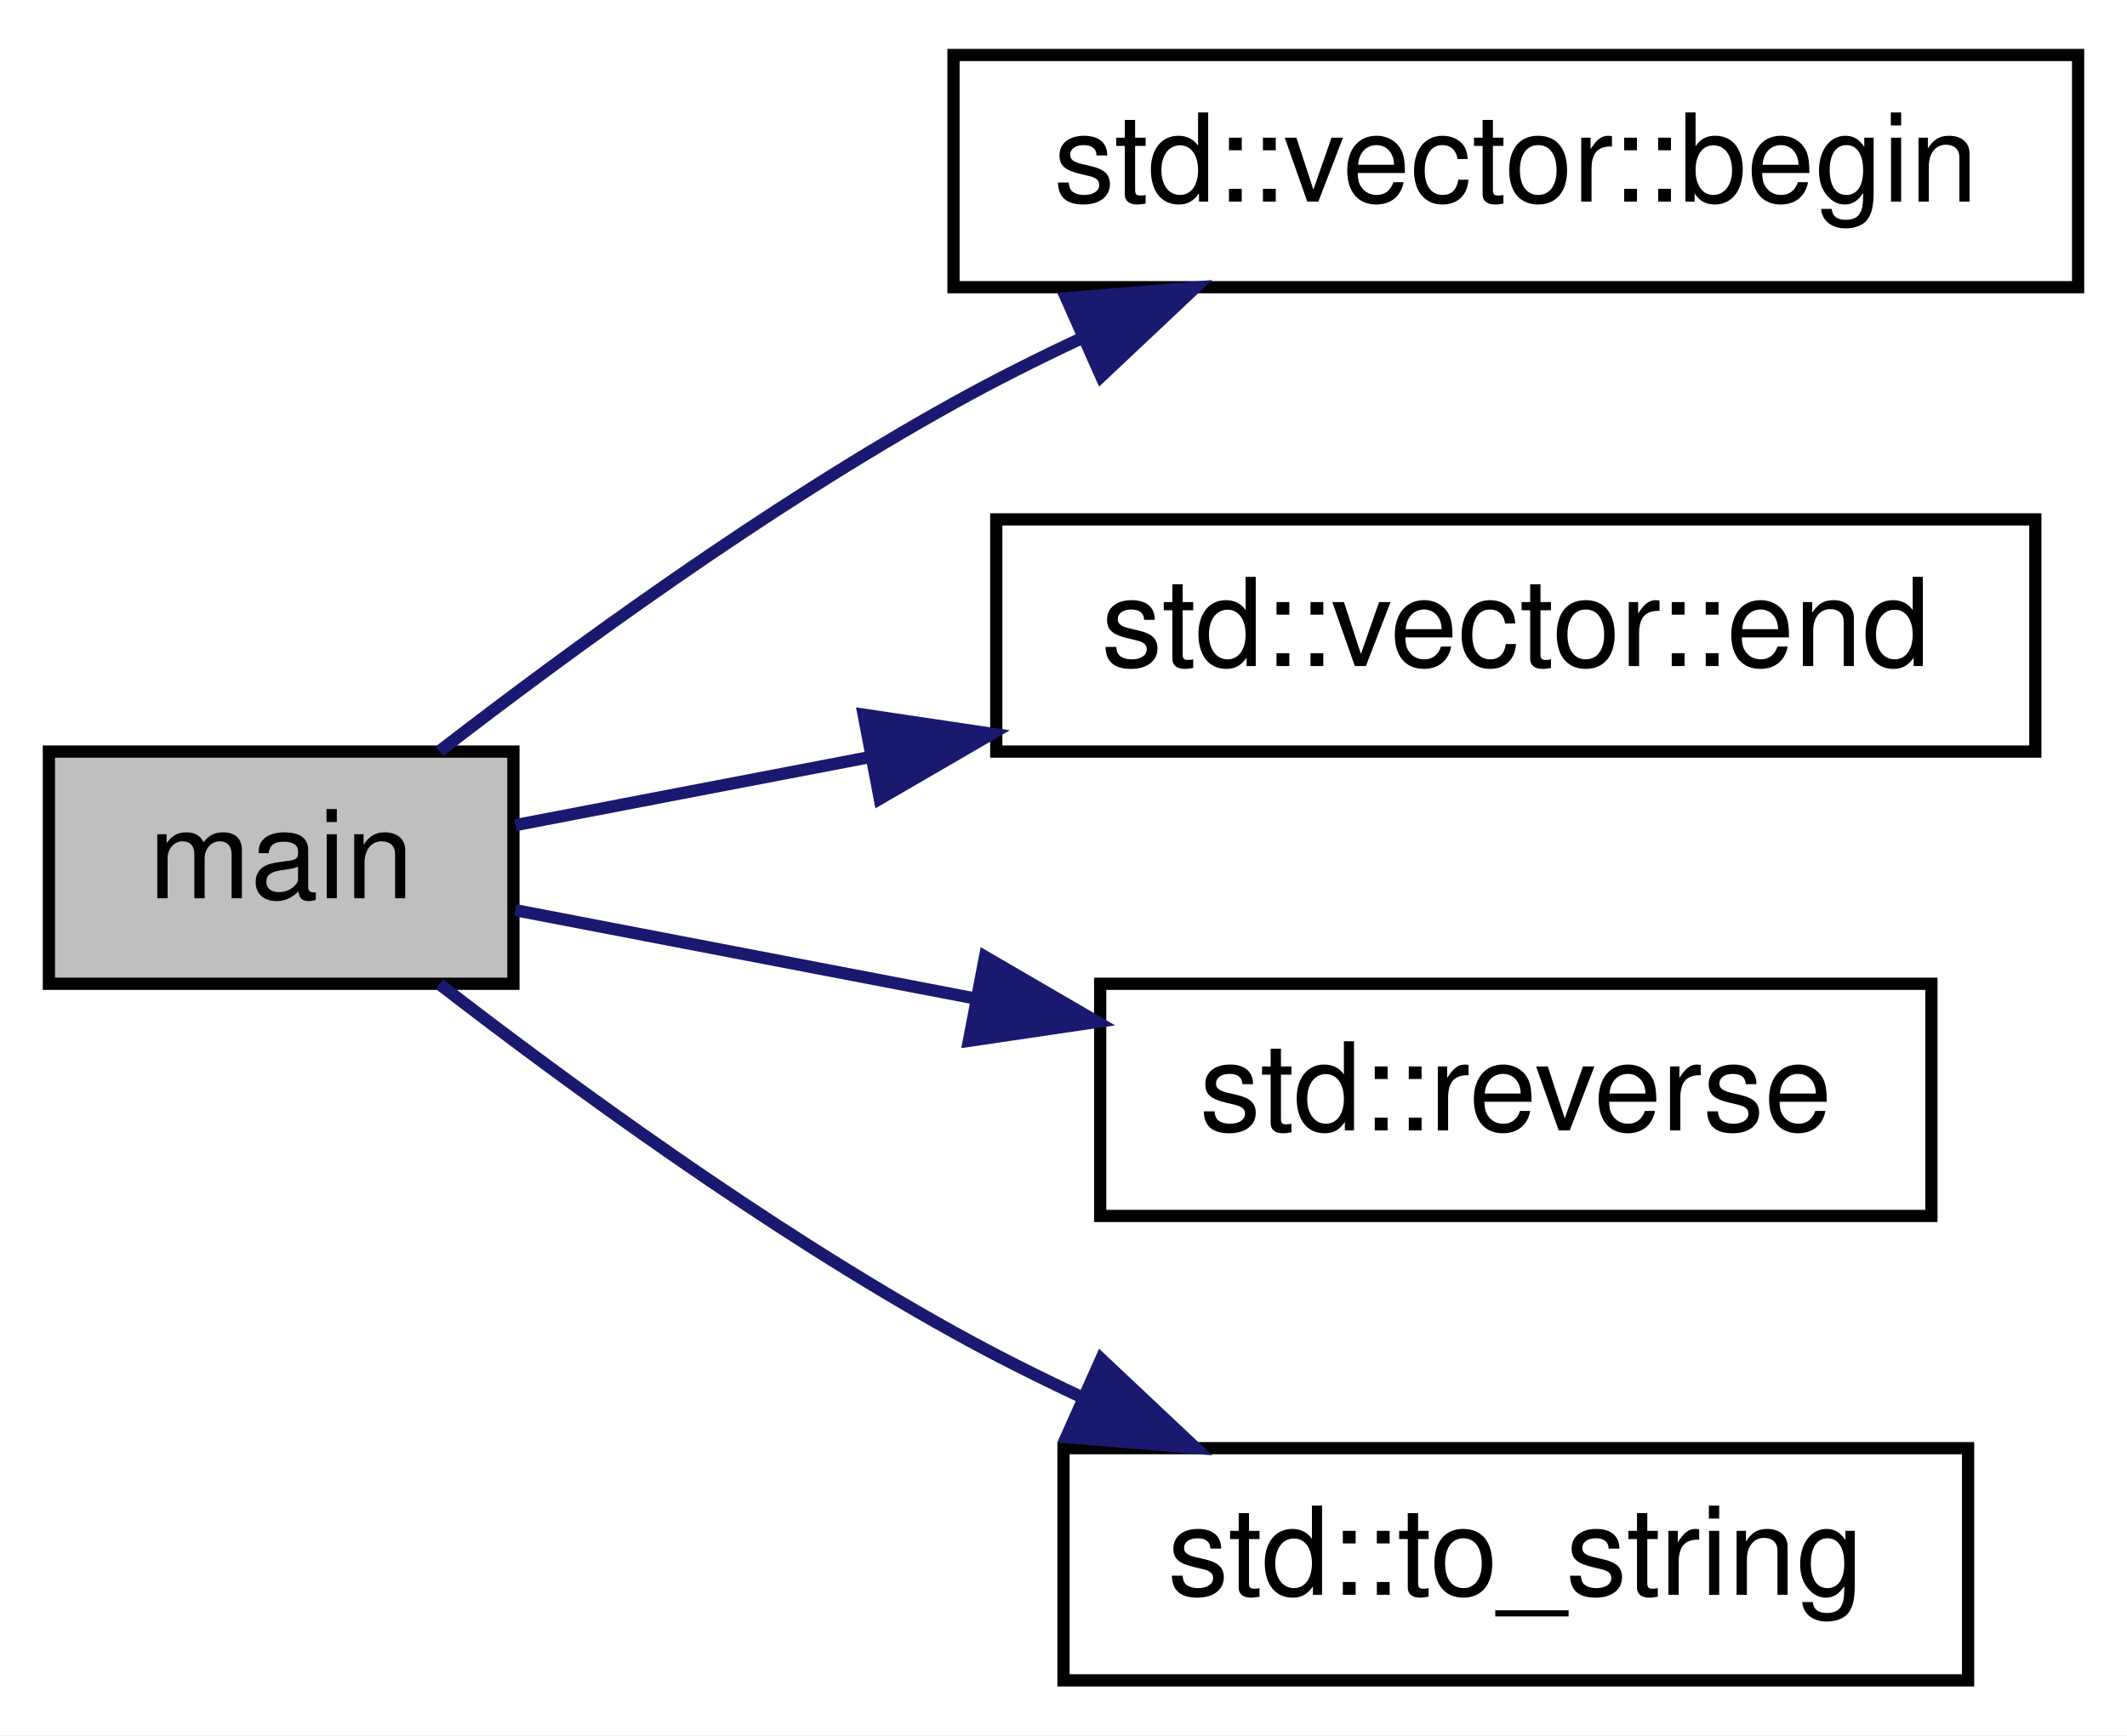
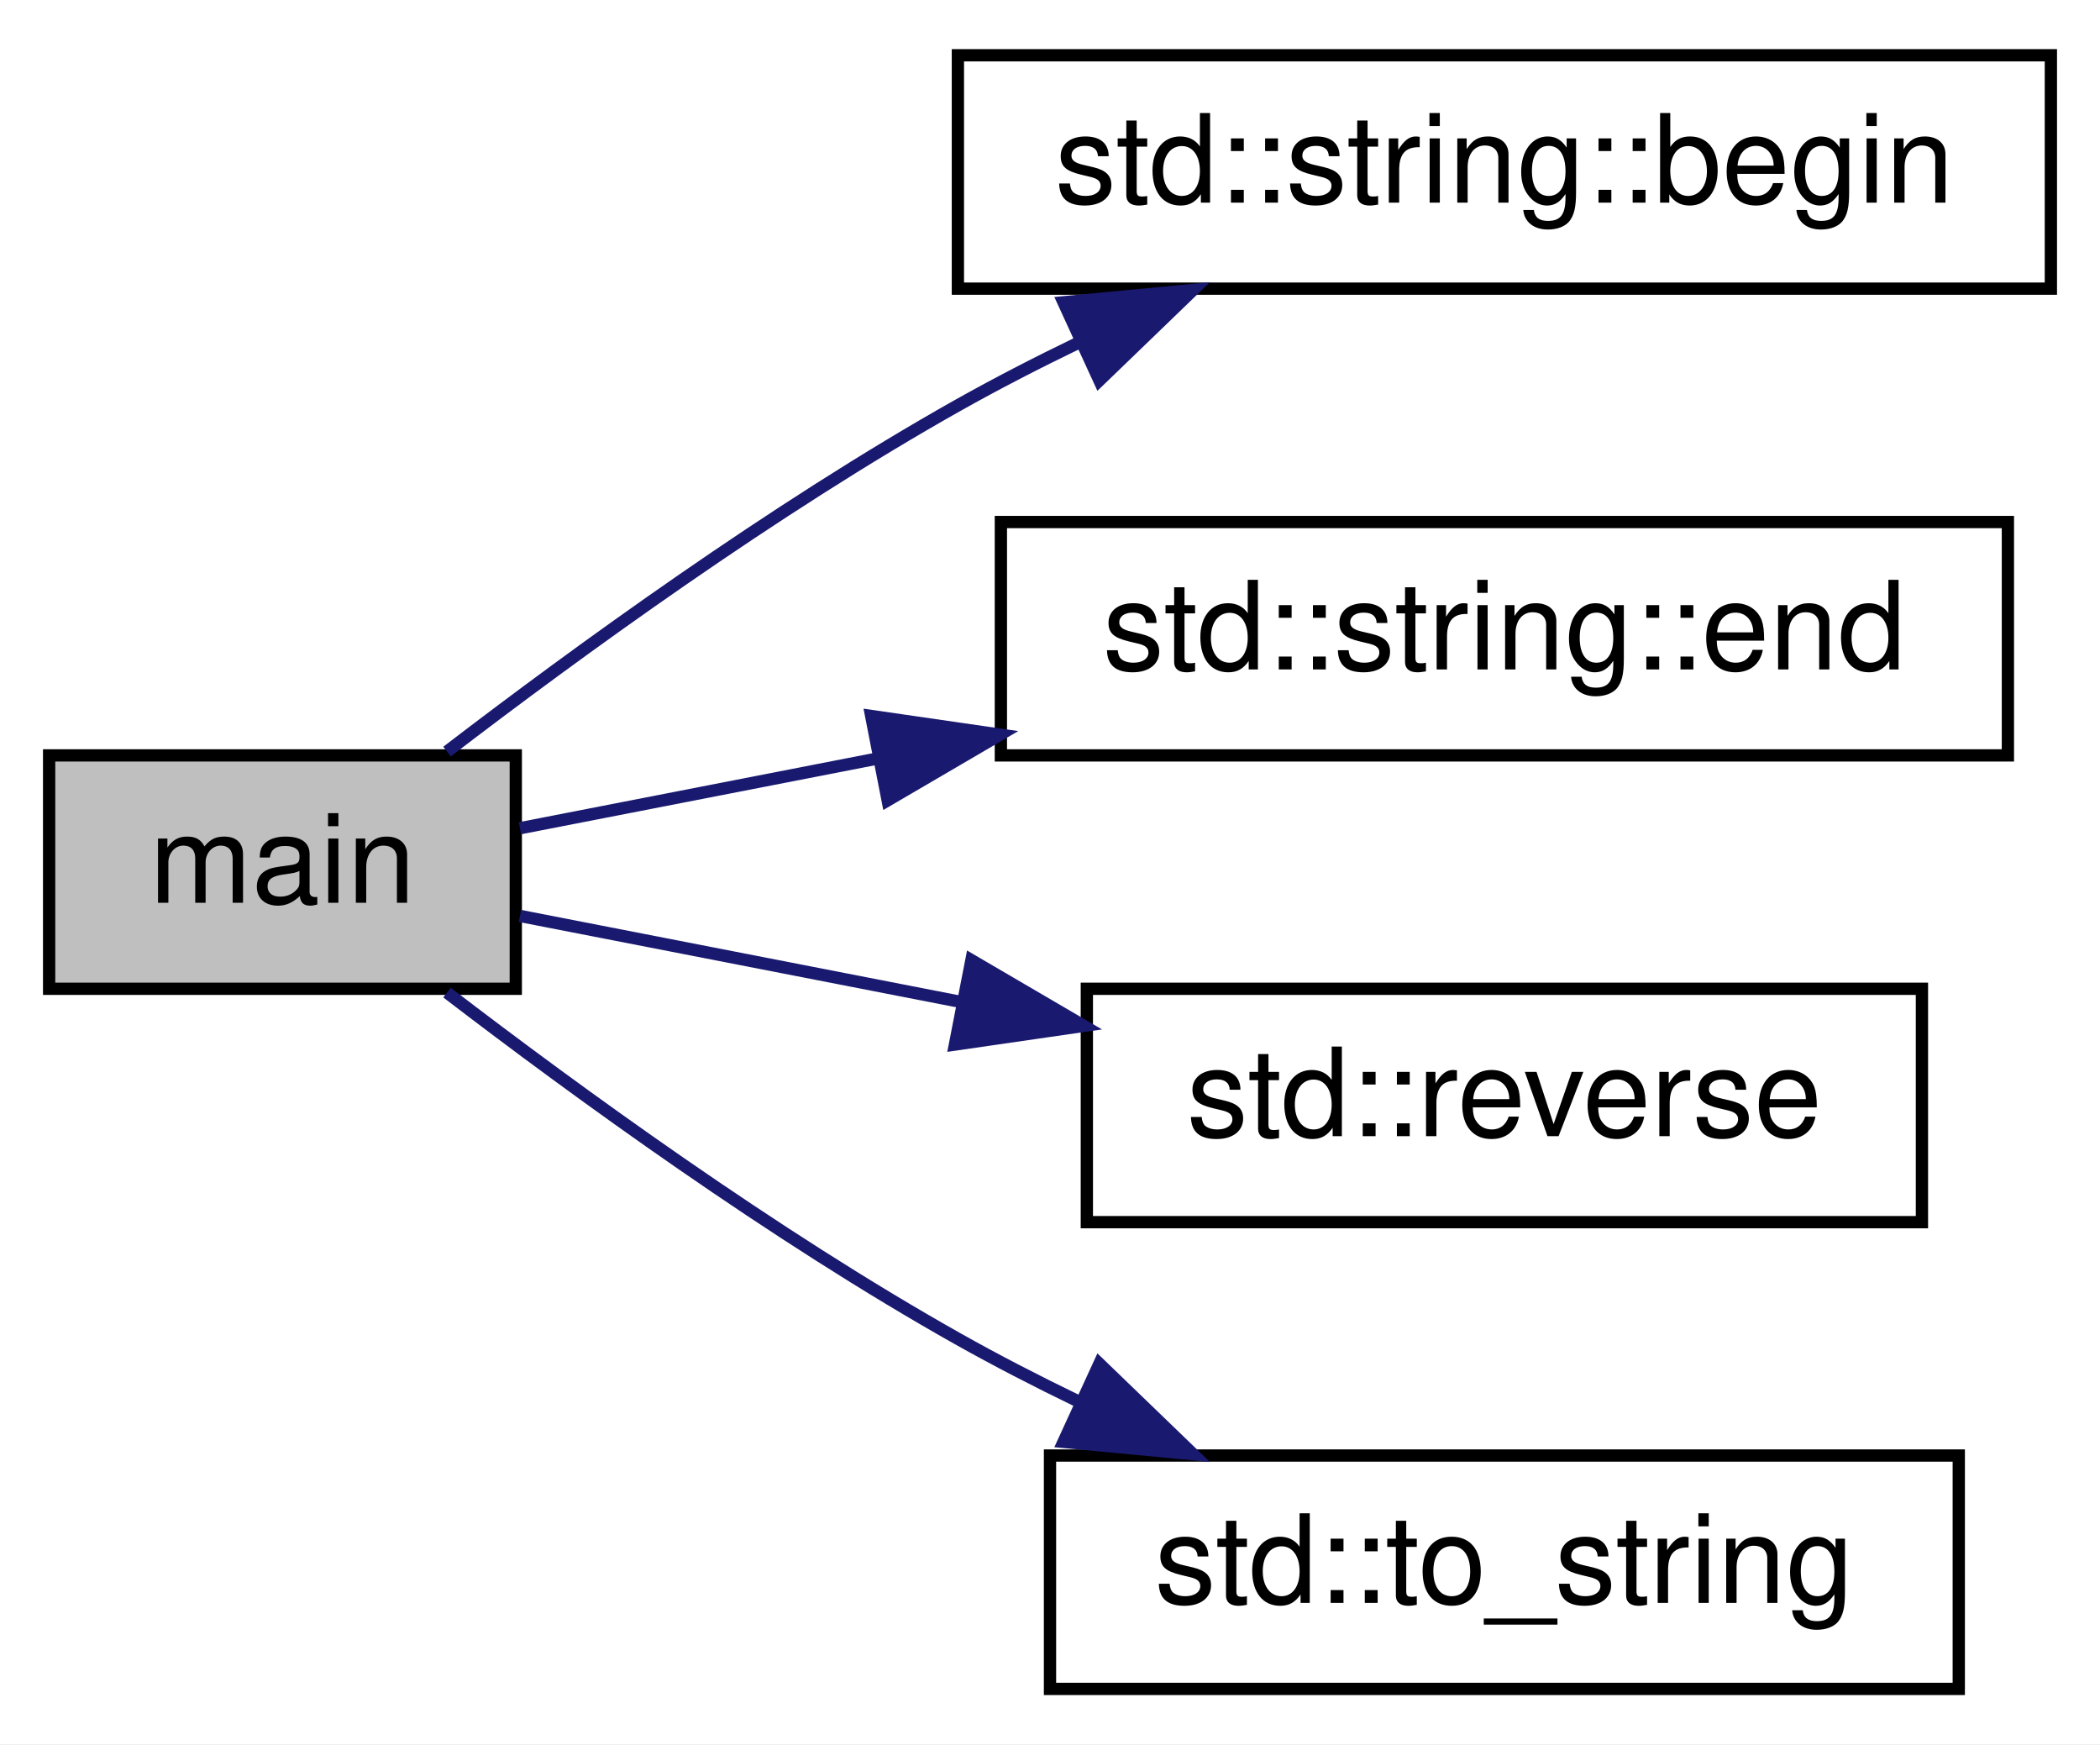
- <svg xmlns="http://www.w3.org/2000/svg" xmlns:xlink="http://www.w3.org/1999/xlink" width="174pt" height="142pt" viewBox="0.00 0.00 174.00 142.00">
+ <svg xmlns="http://www.w3.org/2000/svg" xmlns:xlink="http://www.w3.org/1999/xlink" width="171pt" height="142pt" viewBox="0.00 0.00 171.00 142.00">
  <g id="graph0" class="graph" transform="scale(1 1) rotate(0) translate(4 138)">
-     <polygon fill="white" stroke="transparent" points="-4,4 -4,-138 170,-138 170,4 -4,4" />
+     <polygon fill="white" stroke="transparent" points="-4,4 -4,-138 167,-138 167,4 -4,4" />
    <g id="node1" class="node">
      <g id="a_node1">
        <a xlink:title=" ">
          <polygon fill="#bfbfbf" stroke="black" points="0,-57.5 0,-76.5 38,-76.5 38,-57.5 0,-57.5" />
          <text text-anchor="middle" x="19" y="-64.5" font-family="Helvetica,sans-Serif" font-size="10.00">main</text>
        </a>
      </g>
    </g>
    <g id="node2" class="node">
      <g id="a_node2">
-         <a target="_parent" xlink:href="http://en.cppreference.com/w/cpp/container/vector/begin.html#" xlink:title=" ">
-           <polygon fill="white" stroke="black" points="74,-114.5 74,-133.5 166,-133.5 166,-114.5 74,-114.5" />
-           <text text-anchor="middle" x="120" y="-121.5" font-family="Helvetica,sans-Serif" font-size="10.00">std::vector::begin</text>
+         <a target="_parent" xlink:href="http://en.cppreference.com/w/cpp/string/basic_string/begin.html#" xlink:title=" ">
+           <polygon fill="white" stroke="black" points="74,-114.5 74,-133.5 163,-133.5 163,-114.5 74,-114.5" />
+           <text text-anchor="middle" x="118.5" y="-121.5" font-family="Helvetica,sans-Serif" font-size="10.00">std::string::begin</text>
        </a>
      </g>
    </g>
    <g id="edge1" class="edge">
-       <path fill="none" stroke="midnightblue" d="M31.95,-76.53C42.58,-84.74 58.76,-96.55 74,-105 77.31,-106.84 80.83,-108.61 84.39,-110.28" />
-       <polygon fill="midnightblue" stroke="midnightblue" points="83.23,-113.6 93.79,-114.47 86.08,-107.21 83.23,-113.6" />
+       <path fill="none" stroke="midnightblue" d="M32.4,-76.81C43.05,-84.97 59.01,-96.57 74,-105 77.11,-106.75 80.41,-108.45 83.76,-110.07" />
+       <polygon fill="midnightblue" stroke="midnightblue" points="82.6,-113.39 93.15,-114.39 85.52,-107.03 82.6,-113.39" />
    </g>
    <g id="node3" class="node">
      <g id="a_node3">
-         <a target="_parent" xlink:href="http://en.cppreference.com/w/cpp/container/vector/end.html#" xlink:title=" ">
-           <polygon fill="white" stroke="black" points="77.5,-76.5 77.5,-95.5 162.5,-95.5 162.5,-76.5 77.5,-76.5" />
-           <text text-anchor="middle" x="120" y="-83.5" font-family="Helvetica,sans-Serif" font-size="10.00">std::vector::end</text>
+         <a target="_parent" xlink:href="http://en.cppreference.com/w/cpp/string/basic_string/end.html#" xlink:title=" ">
+           <polygon fill="white" stroke="black" points="77.5,-76.5 77.5,-95.5 159.5,-95.5 159.5,-76.5 77.5,-76.5" />
+           <text text-anchor="middle" x="118.5" y="-83.5" font-family="Helvetica,sans-Serif" font-size="10.00">std::string::end</text>
        </a>
      </g>
    </g>
    <g id="edge2" class="edge">
-       <path fill="none" stroke="midnightblue" d="M38.16,-70.48C46.45,-72.08 56.73,-74.05 67.16,-76.05" />
-       <polygon fill="midnightblue" stroke="midnightblue" points="66.65,-79.52 77.13,-77.96 67.97,-72.64 66.65,-79.52" />
+       <path fill="none" stroke="midnightblue" d="M38.34,-70.57C46.7,-72.2 57.05,-74.22 67.47,-76.25" />
+       <polygon fill="midnightblue" stroke="midnightblue" points="66.94,-79.71 77.43,-78.19 68.28,-72.84 66.94,-79.71" />
    </g>
    <g id="node4" class="node">
      <g id="a_node4">
        <a target="_parent" xlink:href="http://en.cppreference.com/w/cpp/algorithm/reverse.html#" xlink:title=" ">
-           <polygon fill="white" stroke="black" points="86,-38.5 86,-57.5 154,-57.5 154,-38.5 86,-38.5" />
-           <text text-anchor="middle" x="120" y="-45.5" font-family="Helvetica,sans-Serif" font-size="10.00">std::reverse</text>
+           <polygon fill="white" stroke="black" points="84.5,-38.5 84.5,-57.5 152.5,-57.5 152.5,-38.5 84.5,-38.5" />
+           <text text-anchor="middle" x="118.5" y="-45.5" font-family="Helvetica,sans-Serif" font-size="10.00">std::reverse</text>
        </a>
      </g>
    </g>
    <g id="edge3" class="edge">
-       <path fill="none" stroke="midnightblue" d="M38.16,-63.52C48.74,-61.48 62.58,-58.83 75.81,-56.29" />
-       <polygon fill="midnightblue" stroke="midnightblue" points="76.58,-59.71 85.74,-54.38 75.26,-52.83 76.58,-59.71" />
+       <path fill="none" stroke="midnightblue" d="M38.34,-63.43C48.52,-61.44 61.66,-58.88 74.29,-56.42" />
+       <polygon fill="midnightblue" stroke="midnightblue" points="75.1,-59.83 84.25,-54.48 73.76,-52.96 75.1,-59.83" />
    </g>
    <g id="node5" class="node">
      <g id="a_node5">
        <a target="_parent" xlink:href="http://en.cppreference.com/w/cpp/string/basic_string/to_string.html#" xlink:title=" ">
-           <polygon fill="white" stroke="black" points="83,-0.5 83,-19.5 157,-19.5 157,-0.5 83,-0.5" />
-           <text text-anchor="middle" x="120" y="-7.5" font-family="Helvetica,sans-Serif" font-size="10.00">std::to_string</text>
+           <polygon fill="white" stroke="black" points="81.5,-0.5 81.5,-19.5 155.5,-19.5 155.5,-0.5 81.5,-0.5" />
+           <text text-anchor="middle" x="118.5" y="-7.5" font-family="Helvetica,sans-Serif" font-size="10.00">std::to_string</text>
        </a>
      </g>
    </g>
    <g id="edge4" class="edge">
-       <path fill="none" stroke="midnightblue" d="M31.95,-57.47C42.58,-49.26 58.76,-37.45 74,-29 77.31,-27.16 80.83,-25.39 84.39,-23.72" />
-       <polygon fill="midnightblue" stroke="midnightblue" points="86.08,-26.79 93.79,-19.53 83.23,-20.4 86.08,-26.79" />
+       <path fill="none" stroke="midnightblue" d="M32.4,-57.19C43.05,-49.03 59.01,-37.43 74,-29 77.11,-27.25 80.41,-25.55 83.76,-23.93" />
+       <polygon fill="midnightblue" stroke="midnightblue" points="85.52,-26.97 93.15,-19.61 82.6,-20.61 85.52,-26.97" />
    </g>
  </g>
</svg>
